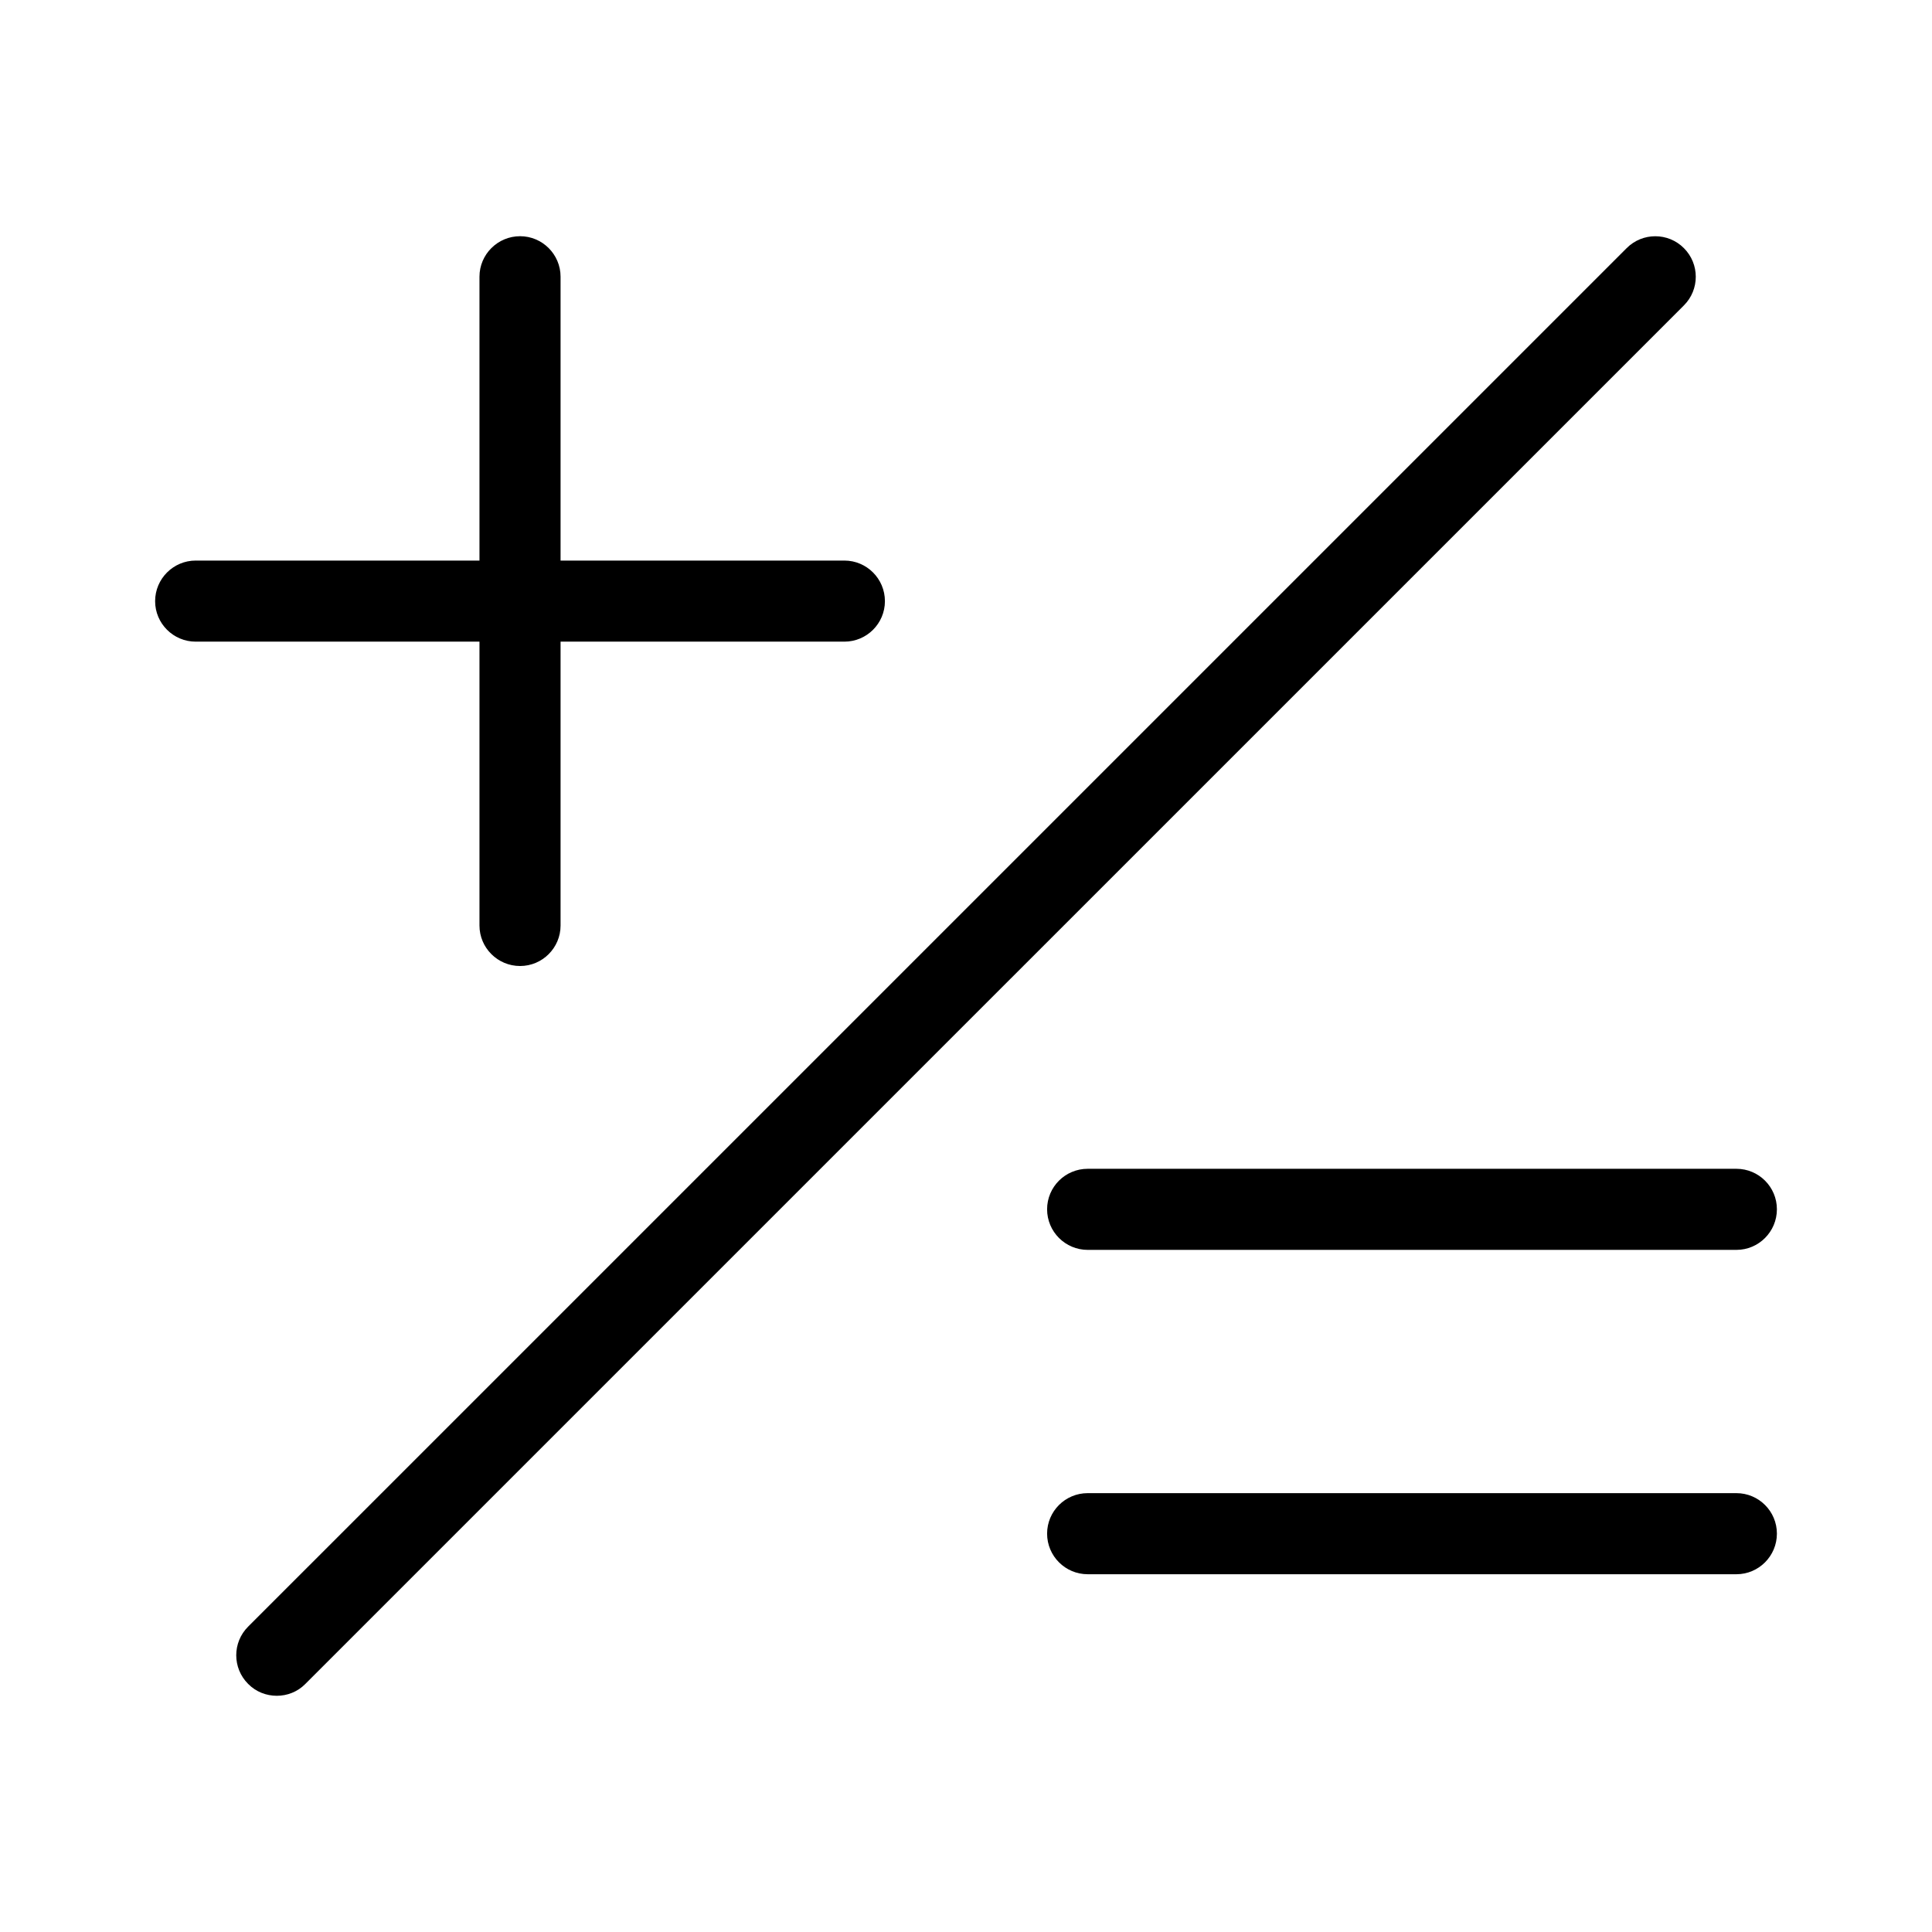
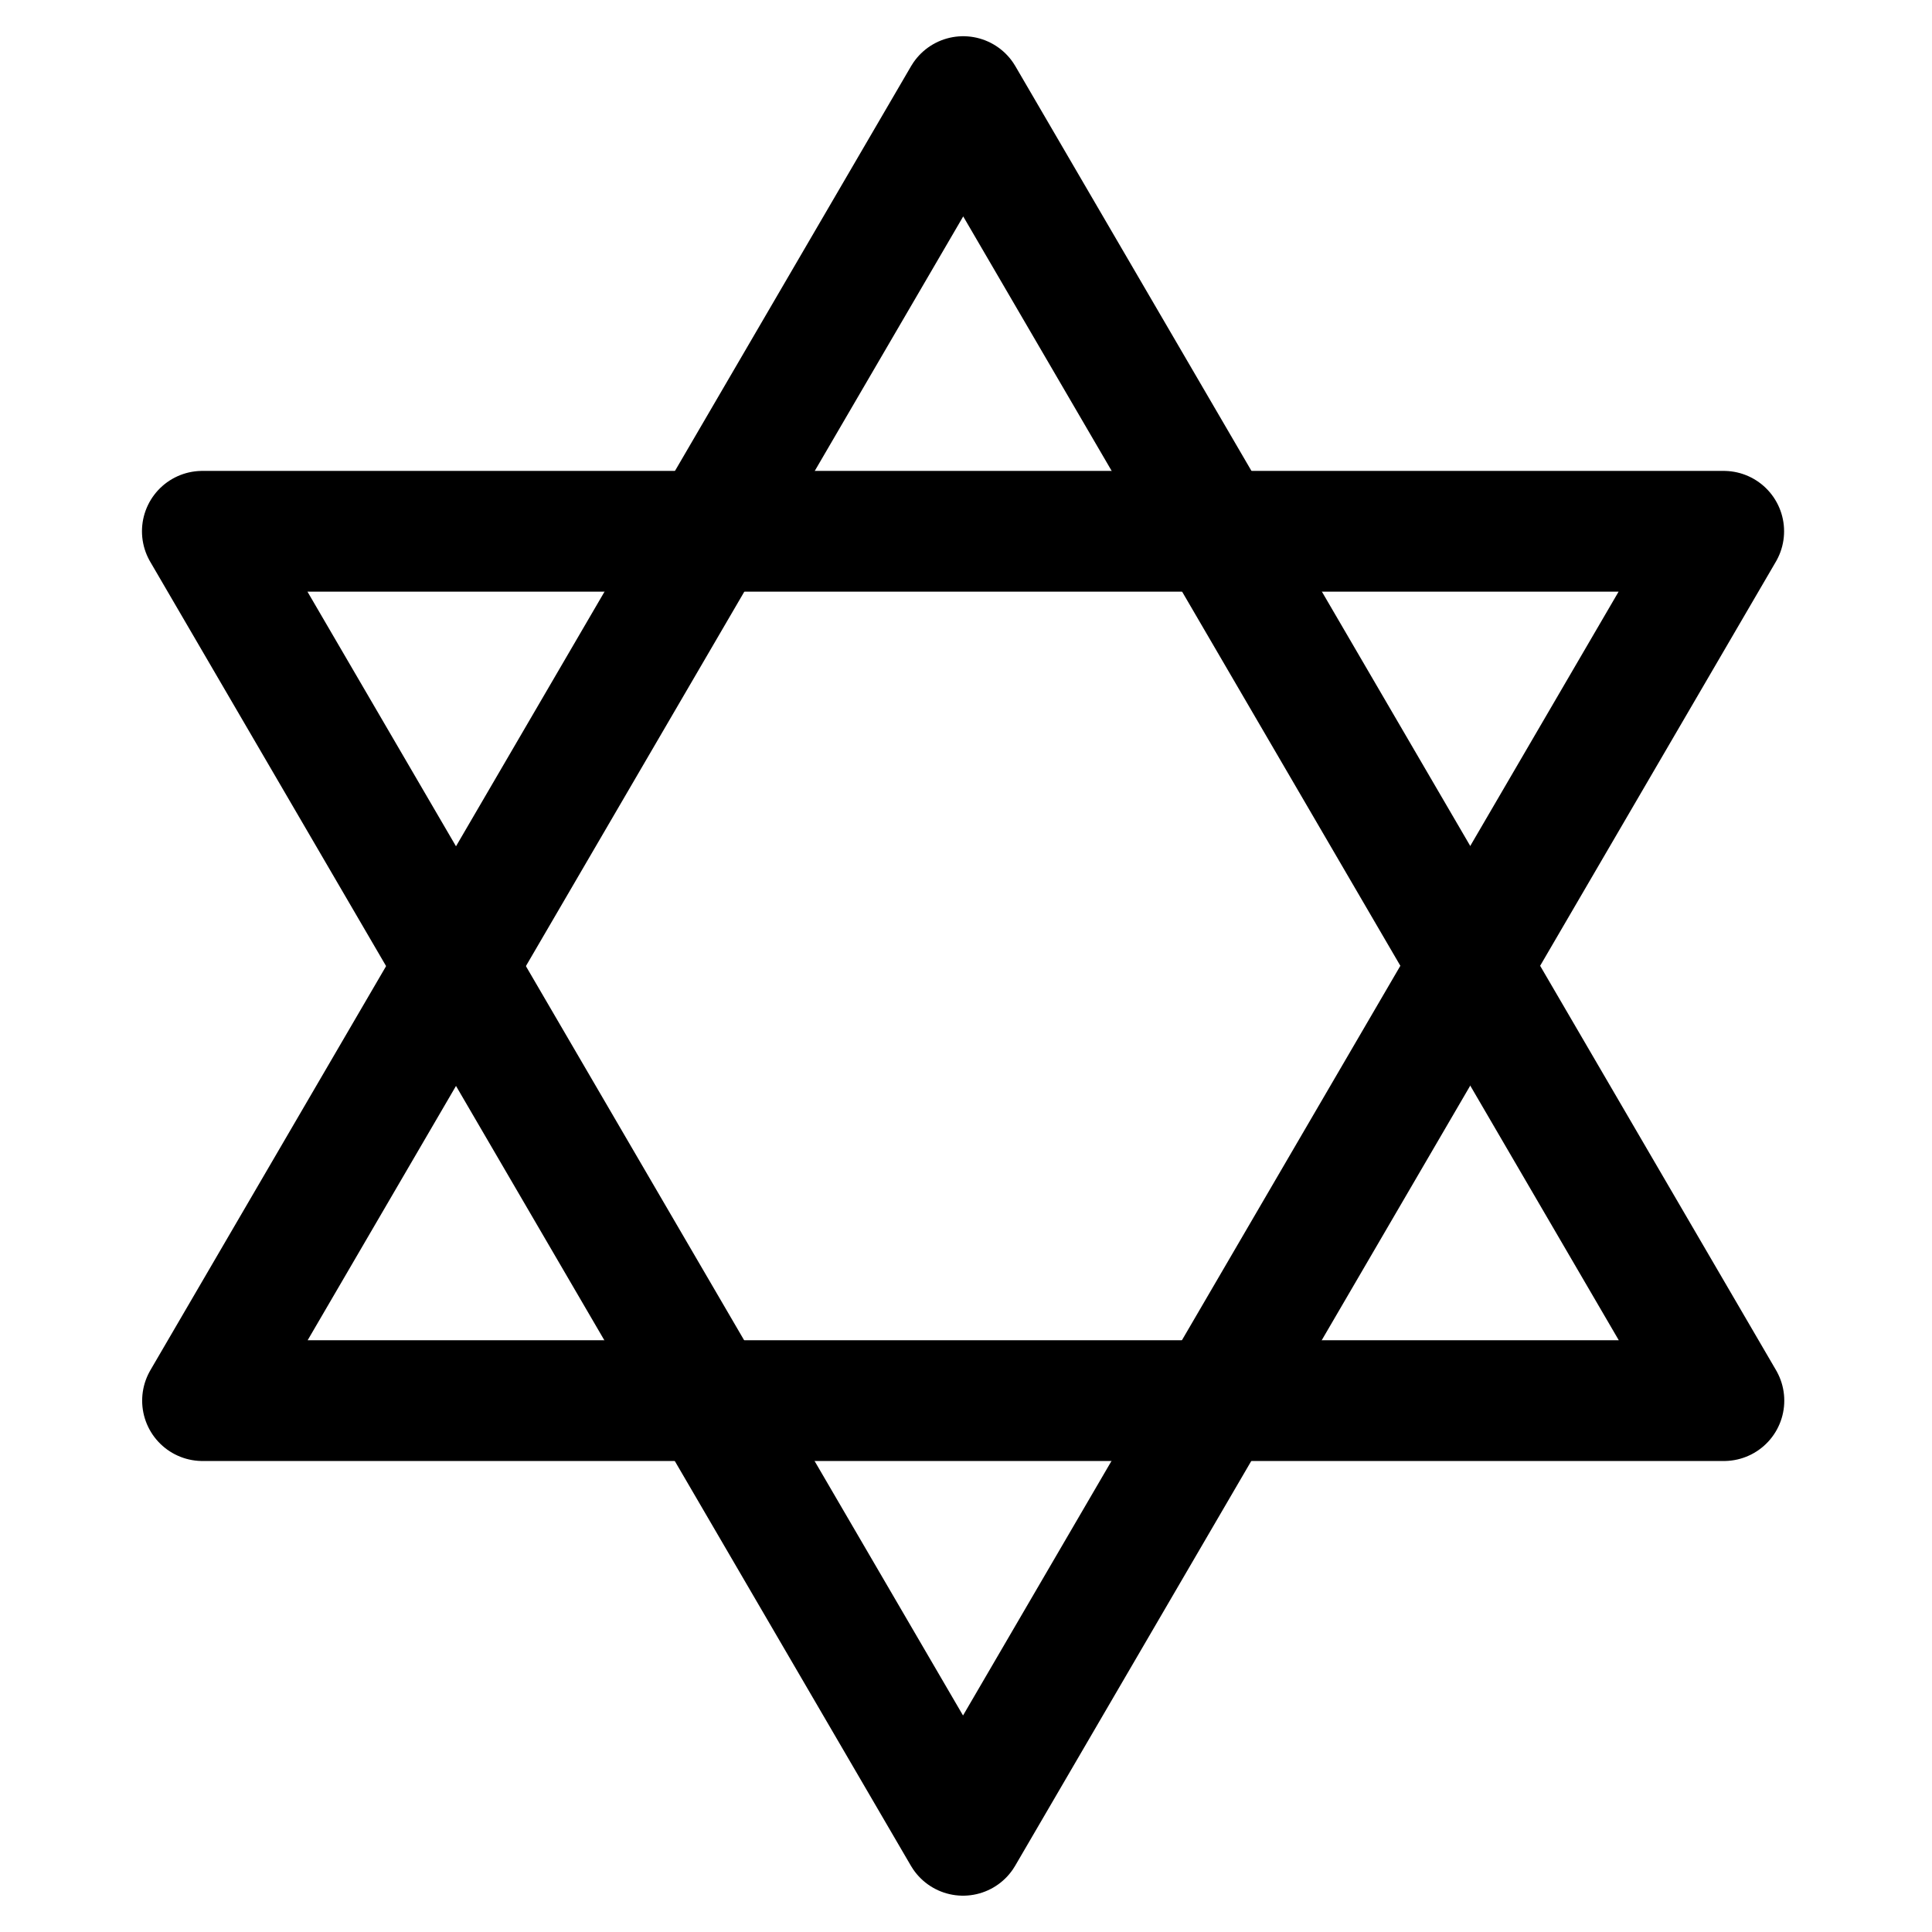
- <svg xmlns="http://www.w3.org/2000/svg" t="1645124738263" class="icon" viewBox="0 0 1024 1024" version="1.1" p-id="5063" width="200" height="200">
-   <defs>
-     <style type="text/css" />
-   </defs>
-   <path d="M892.499 161.875l-730.641 730.624c-4.141 4.238-9.673 6.299-15.142 6.299-5.517 0-11.049-2.063-15.205-6.299-8.394-8.394-8.394-21.969 0-30.347l730.657-730.641c8.362-8.394 21.969-8.394 30.332 0C900.893 139.889 900.893 153.496 892.499 161.875L892.499 161.875zM447.52 340.09 103.737 340.09c-11.864 0-21.521-9.625-21.521-21.458 0-11.864 9.658-21.521 21.521-21.521l343.783 0c11.88 0 21.506 9.658 21.506 21.521C469.026 330.464 459.4 340.09 447.52 340.09L447.52 340.09zM275.653 512.005c-11.88 0-21.521-9.642-21.521-21.458L254.131 146.653c0-11.8 9.642-21.458 21.521-21.458 11.832 0 21.458 9.658 21.458 21.458l0 343.895C297.11 502.364 287.484 512.005 275.653 512.005L275.653 512.005zM920.336 662.463l-343.831 0c-11.88 0-21.521-9.642-21.521-21.521 0-11.864 9.642-21.458 21.521-21.458l343.831 0c11.832 0 21.458 9.593 21.458 21.458C941.793 652.821 932.167 662.463 920.336 662.463L920.336 662.463zM920.336 834.378l-343.831 0c-11.88 0-21.521-9.642-21.521-21.521 0-11.864 9.642-21.458 21.521-21.458l343.831 0c11.832 0 21.458 9.593 21.458 21.458C941.793 824.737 932.167 834.378 920.336 834.378L920.336 834.378z" p-id="5064" />
+ <svg xmlns="http://www.w3.org/2000/svg" xmlns:xlink="http://www.w3.org/1999/xlink" version="1.1" id="svg75" x="0px" y="0px" viewBox="0 0 682.7 682.7" style="enable-background:new 0 0 682.7 682.7;" xml:space="preserve">
+   <style type="text/css">
+ 	.st0{clip-path:url(#SVGID_2_);}
+ 	.st1{fill:none;stroke:#000000;stroke-width:32;stroke-linejoin:round;stroke-miterlimit:13.333;}
+ </style>
+   <g id="g81" transform="matrix(1.333333,0,0,-1.333333,0,682.6667)">
+     <g id="g83">
+       <g>
+         <defs>
+           <rect id="SVGID_1_" x="-71.1" y="-70.3" width="652.7" height="652.7" />
+         </defs>
+         <clipPath id="SVGID_2_">
+           <use xlink:href="#SVGID_1_" style="overflow:visible;" />
+         </clipPath>
+         <g id="g85" class="st0">
+           <g id="g91" transform="translate(466.875,135.5)">
+             <path id="path93" class="st1" d="M-10,5.3h-403.2l201.6,345.6L-10,5.3z" />
+           </g>
+           <g id="g95" transform="translate(45.125,376.5)">
+             <path id="path97" class="st1" d="M8.5-5.3h403.2L210.1-350.9L8.5-5.3z" />
+           </g>
+         </g>
+       </g>
+     </g>
+   </g>
</svg>
